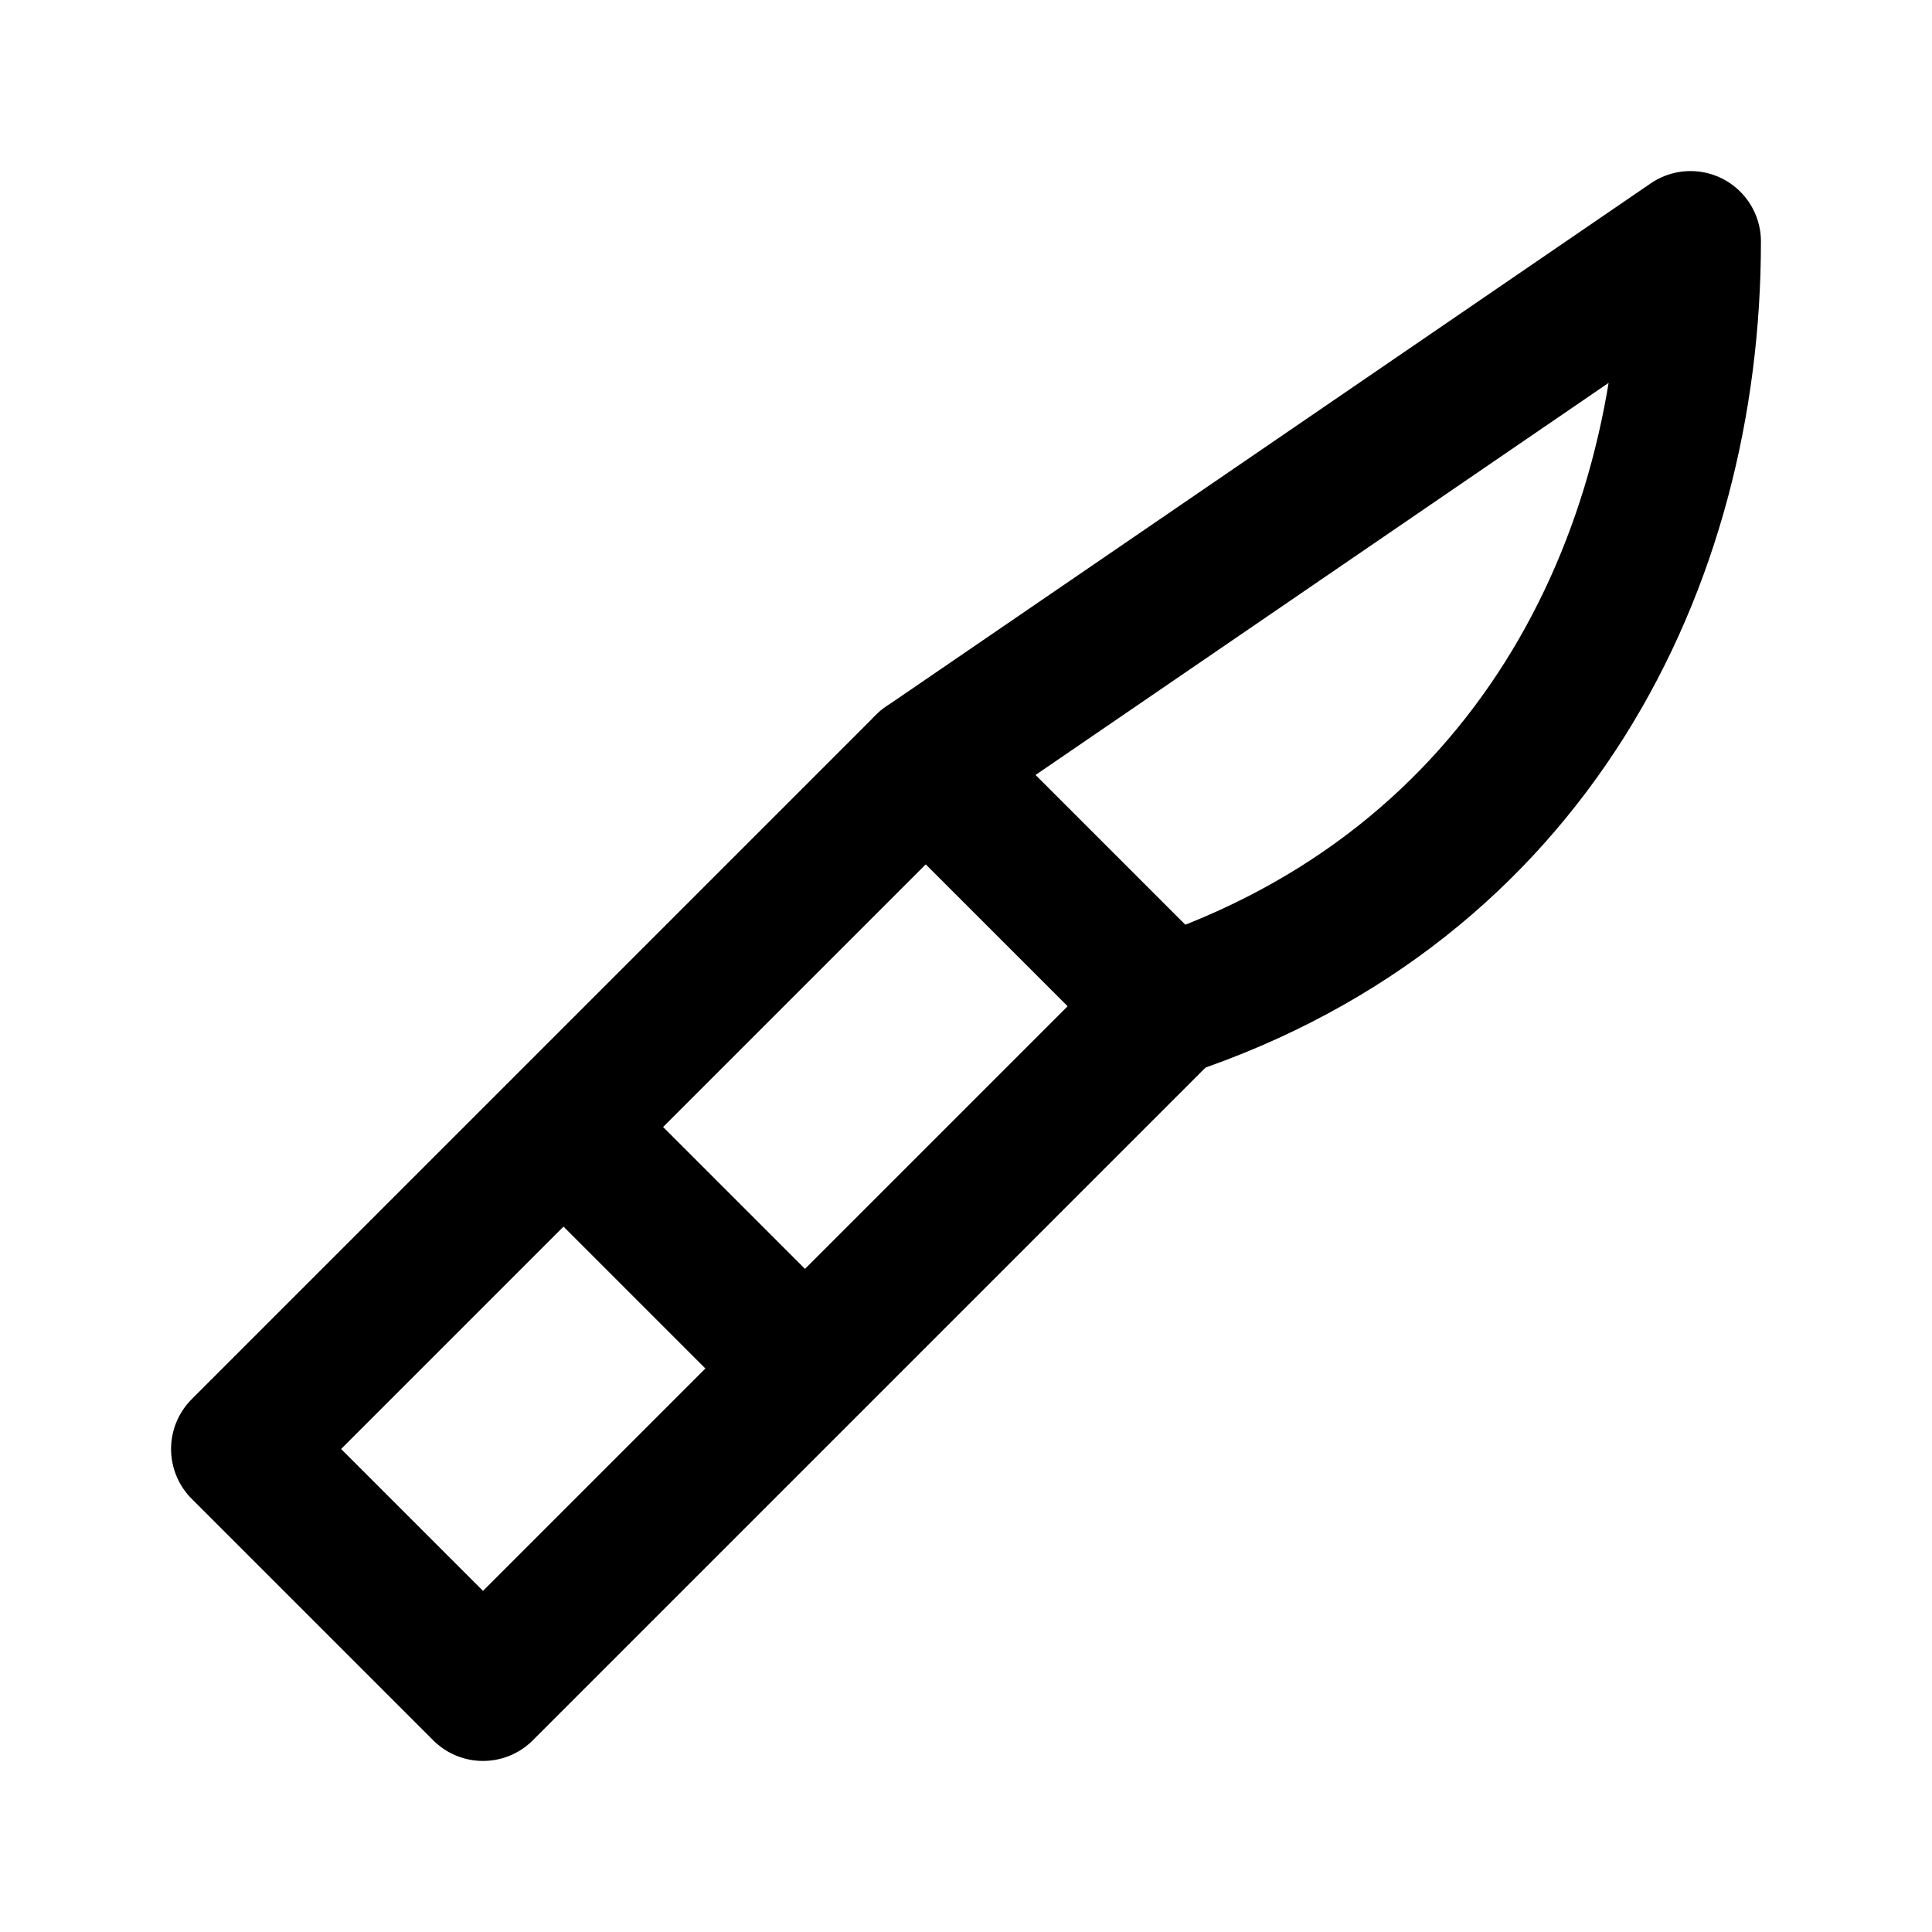
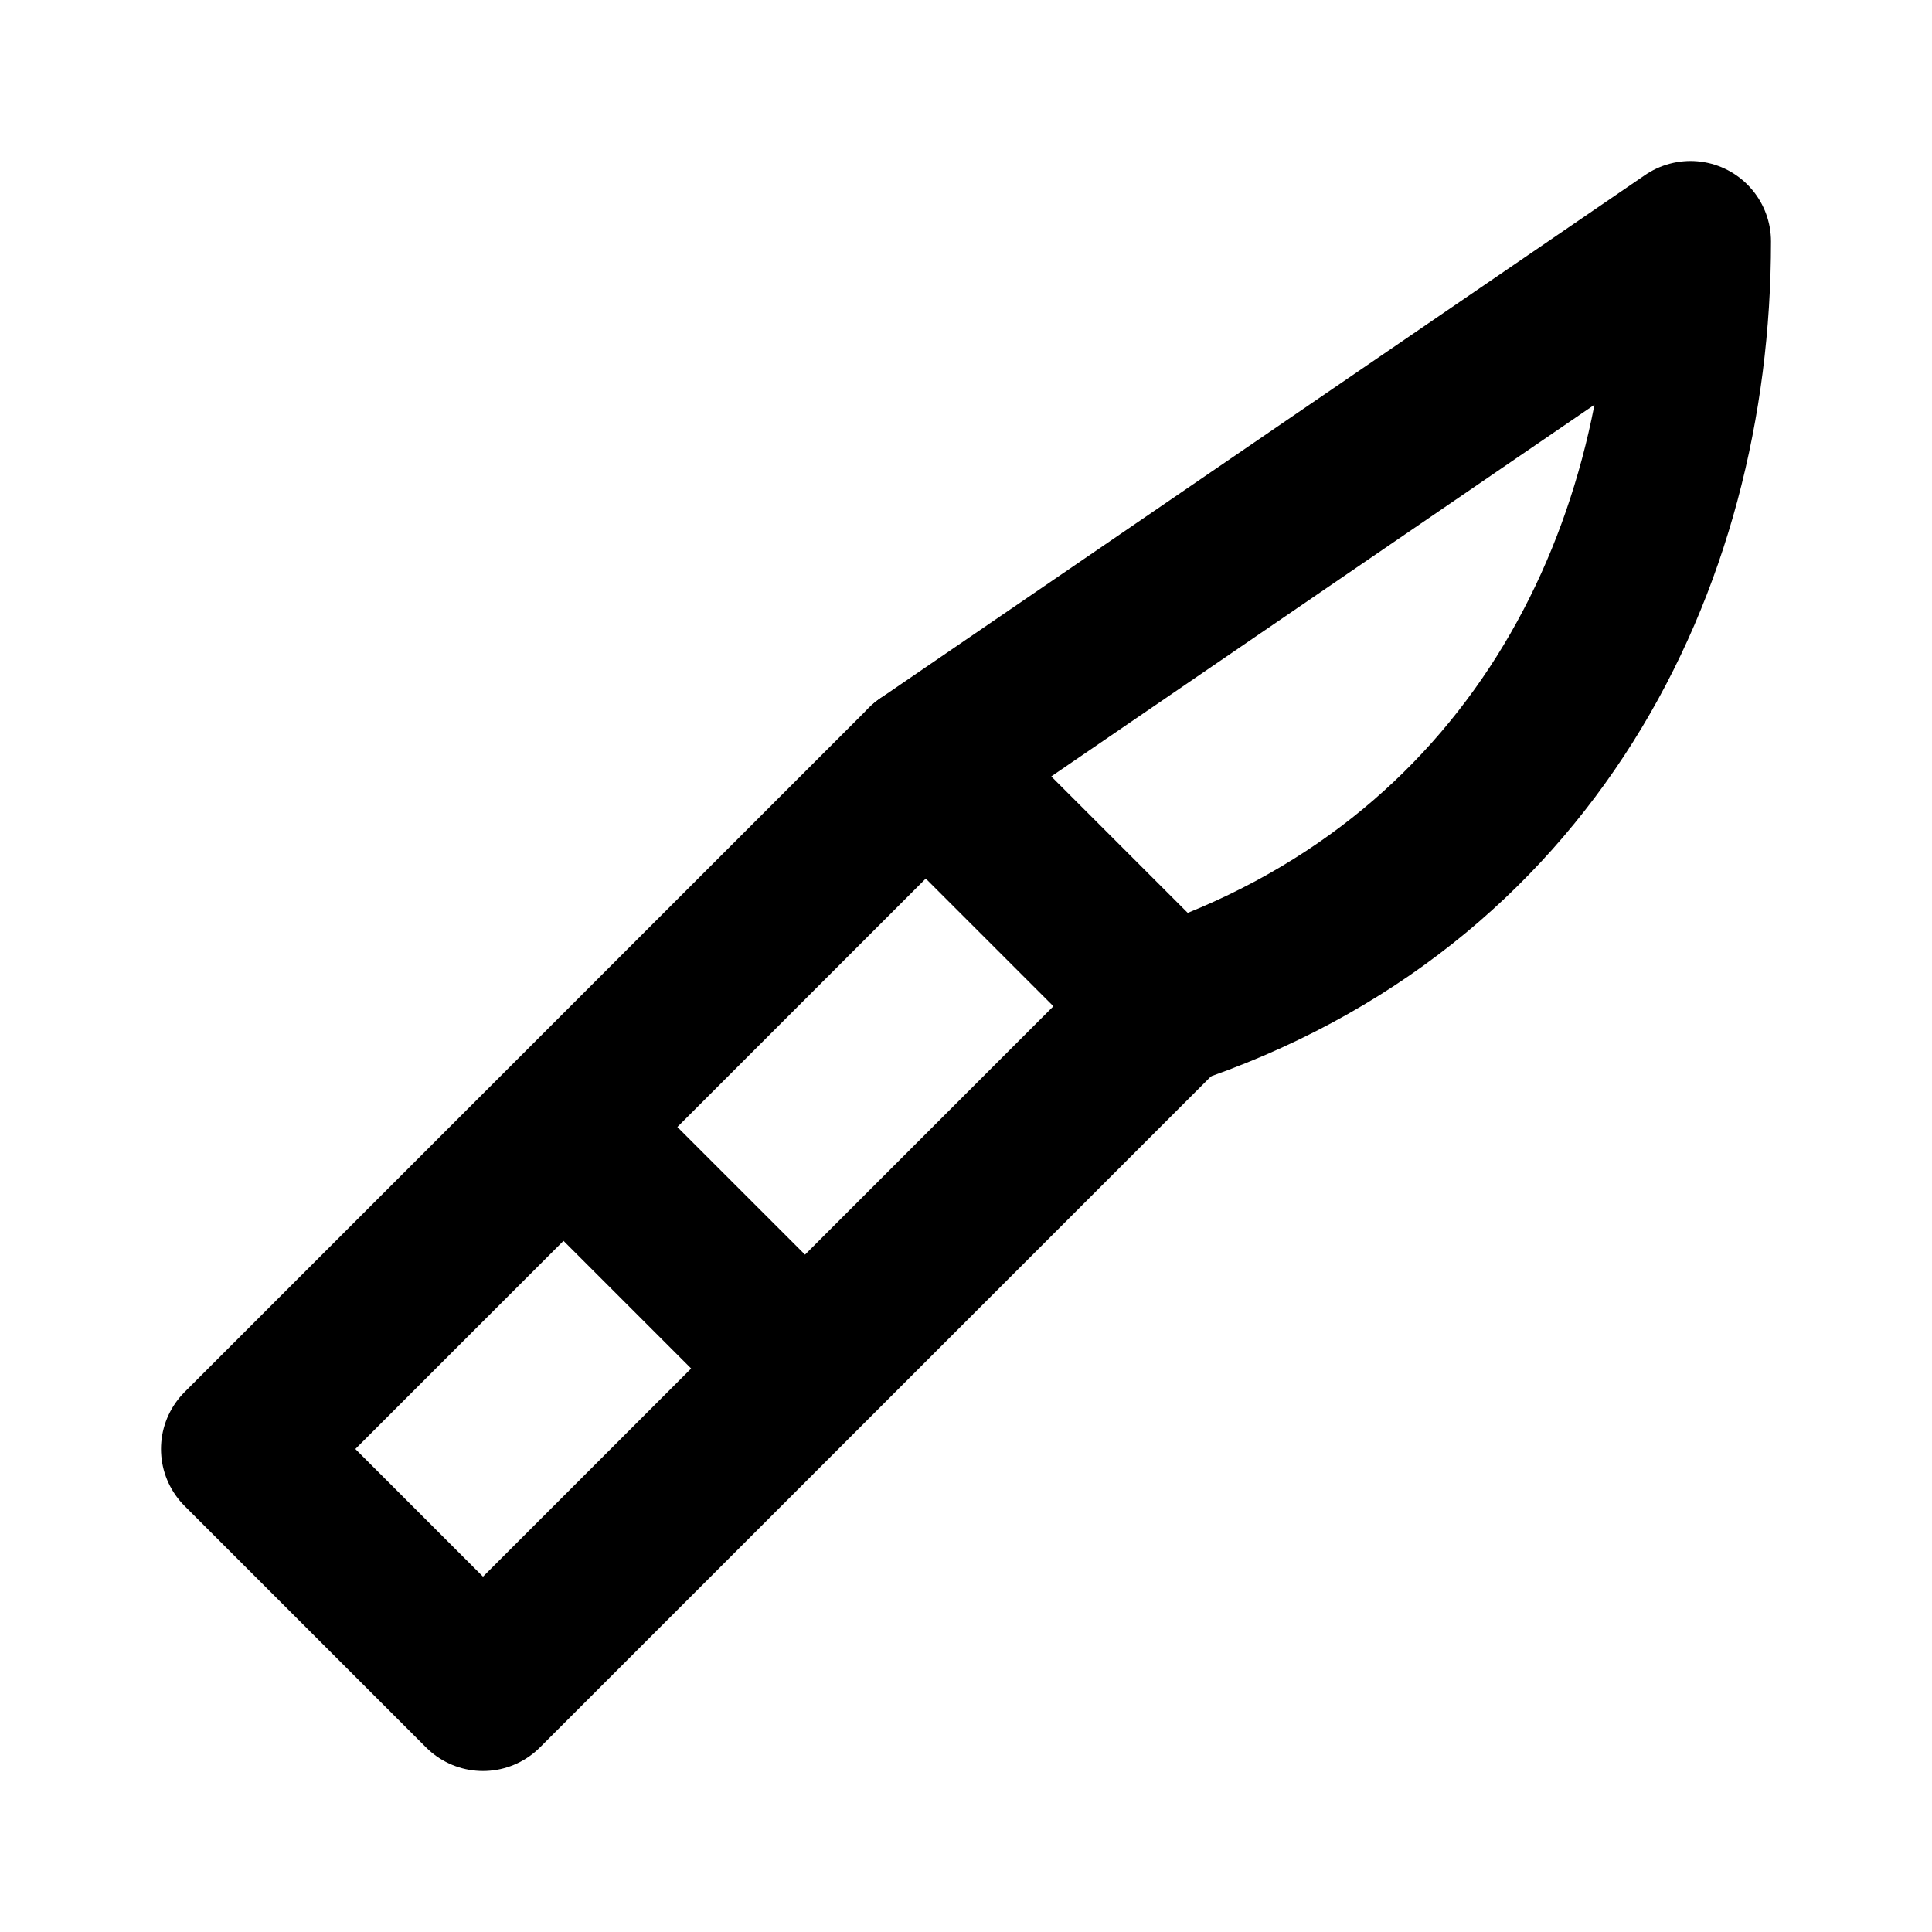
- <svg xmlns="http://www.w3.org/2000/svg" viewBox="0 0 24 24" fill="none" stroke="currentColor" stroke-width="1.75" stroke-linecap="round" stroke-linejoin="round">
+ <svg xmlns="http://www.w3.org/2000/svg" viewBox="0 0 24 24" fill="none" stroke="currentColor" stroke-width="2" stroke-linecap="round" stroke-linejoin="round">
  <path d="M11.5 9.5L21 3c0 4-2 8-6.5 9.5z" />
  <path d="M11.5 9.5L3 18l3 3 8.5-8.5" />
  <path d="M7.5 14.5l2 2" />
</svg>
